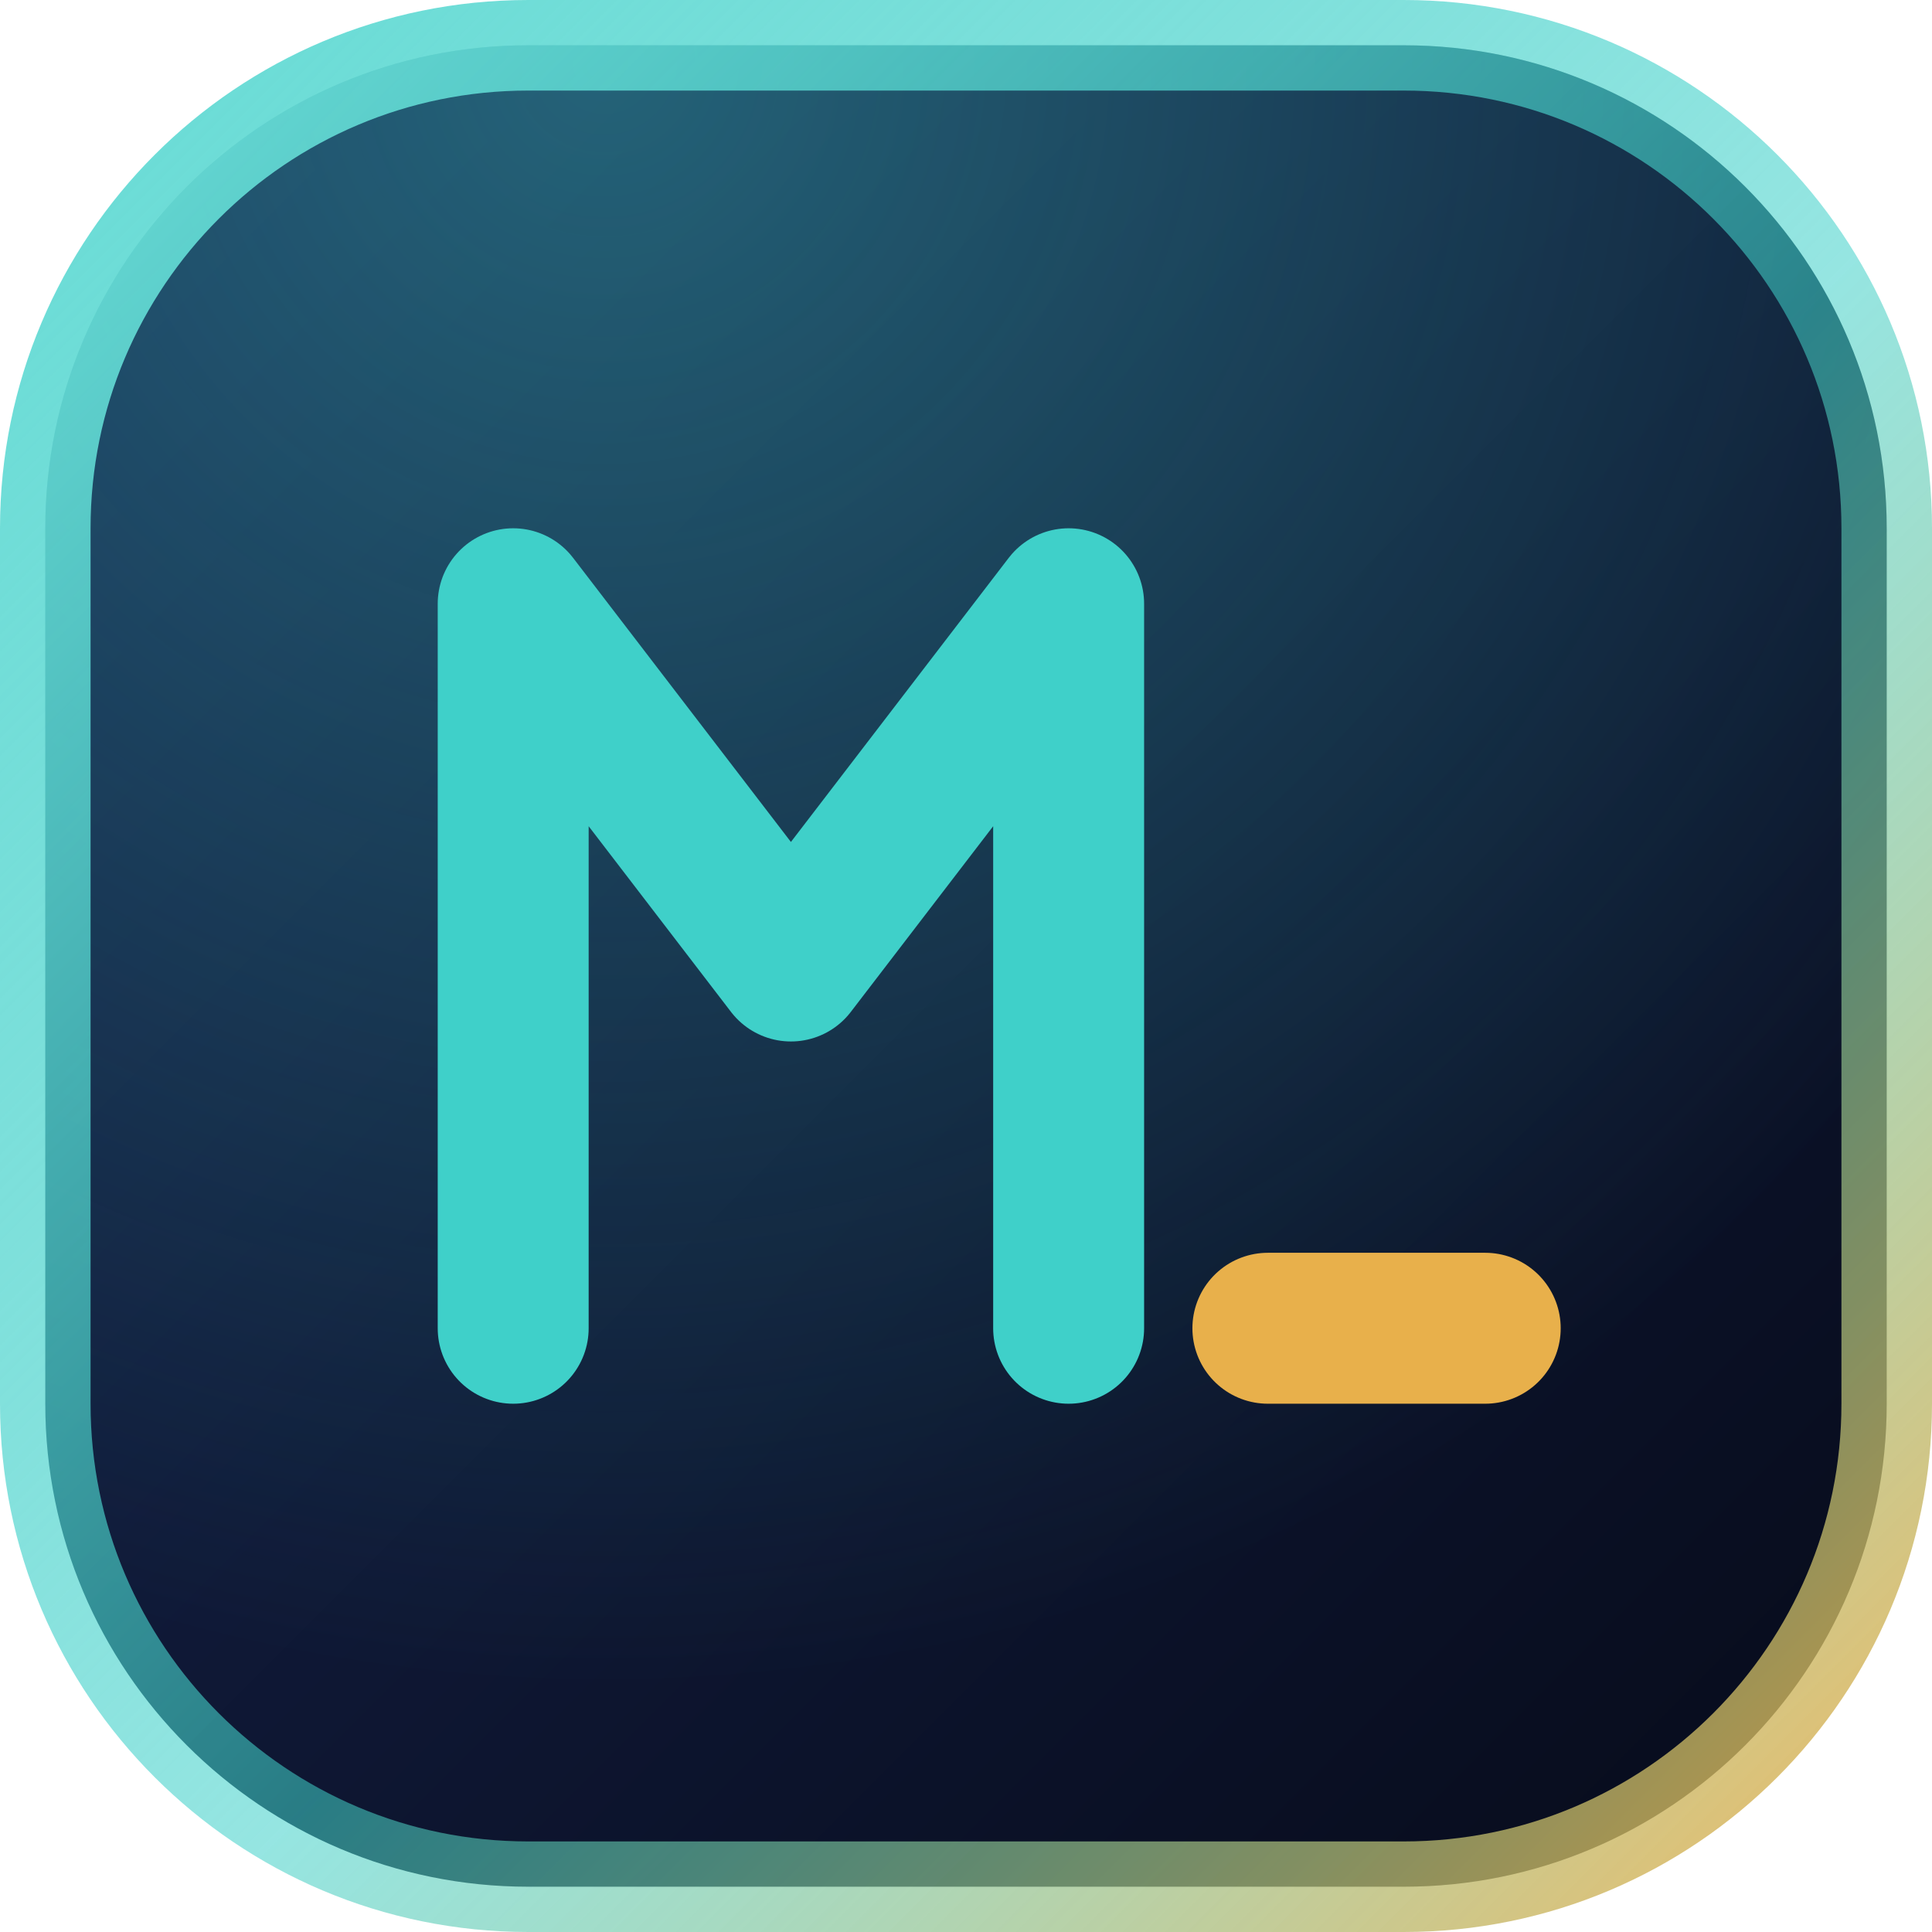
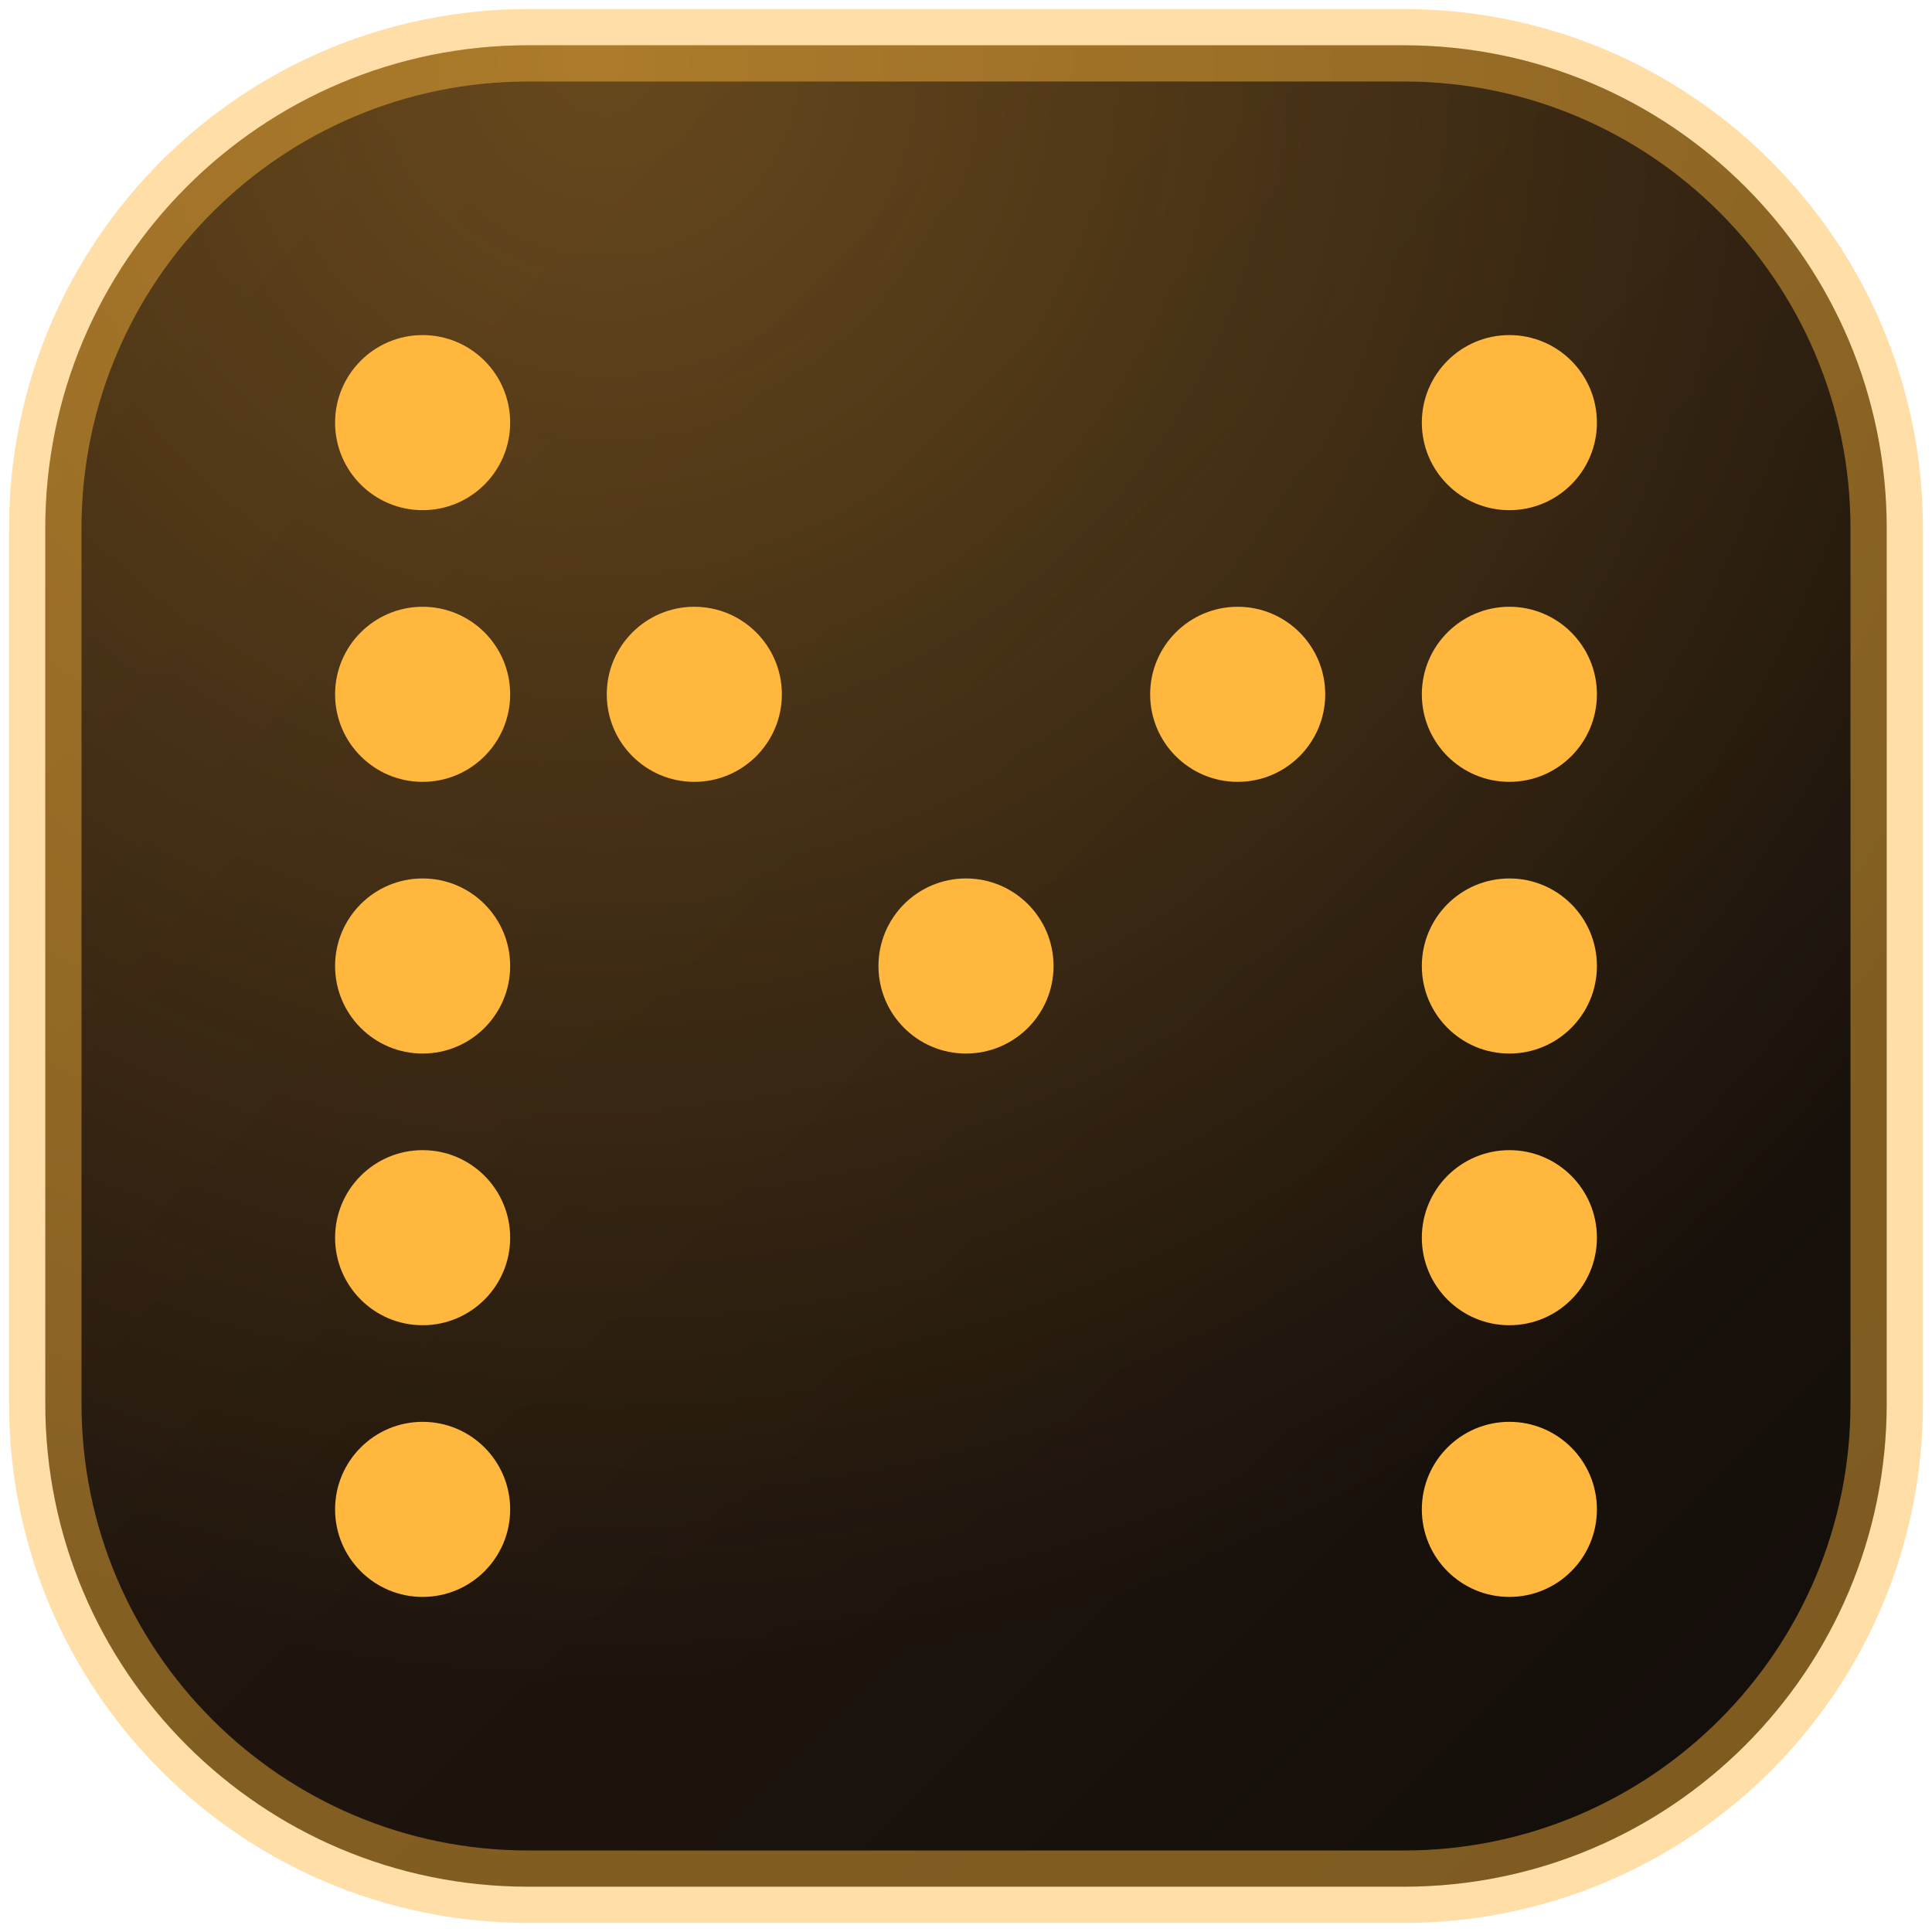
<svg xmlns="http://www.w3.org/2000/svg" viewBox="0 0 32 32">
  <defs>
    <linearGradient id="g" x1="0" y1="0" x2="1" y2="1">
-       <stop offset="0" stop-color="#16244f" />
-       <stop offset="1" stop-color="#070b1a" />
-     </linearGradient>
-     <linearGradient id="r" x1="0" y1="0" x2="1" y2="1">
-       <stop offset="0" stop-color="#6adcd6" />
-       <stop offset=".55" stop-color="#3fd0c9" stop-opacity=".55" />
-       <stop offset="1" stop-color="#e8b04b" stop-opacity=".85" />
+       <stop offset="0" stop-color="#2a1b10" />
+       <stop offset="1" stop-color="#130e0a" />
    </linearGradient>
    <radialGradient id="h" cx=".3" cy="0" r=".9">
-       <stop offset="0" stop-color="#3fd0c9" stop-opacity=".38" />
-       <stop offset="1" stop-color="#3fd0c9" stop-opacity="0" />
+       <stop offset="0" stop-color="#ffb83d" stop-opacity=".30" />
+       <stop offset="1" stop-color="#ffb83d" stop-opacity="0" />
    </radialGradient>
  </defs>
  <rect x=".75" y=".75" width="30.5" height="30.5" rx="8" fill="url(#g)" />
  <rect x=".75" y=".75" width="30.5" height="30.5" rx="8" fill="url(#h)" />
-   <rect x=".75" y=".75" width="30.5" height="30.5" rx="8" fill="none" stroke="url(#r)" stroke-width="1.5" />
-   <path d="M8.5 22V10l4.6 6 4.6-6v12" fill="none" stroke="#3fd0c9" stroke-width="2.5" stroke-linecap="round" stroke-linejoin="round" />
-   <path d="M21 22h3.6" stroke="#e8b04b" stroke-width="2.5" stroke-linecap="round" />
+   <rect x=".75" y=".75" width="30.5" height="30.5" rx="8" fill="none" stroke="#ffb83d" stroke-opacity=".45" stroke-width="1.2" />
+   <g fill="#ffb83d">
+     <circle cx="7.00" cy="7.00" r="1.45" />
+     <circle cx="7.00" cy="11.50" r="1.45" />
+     <circle cx="7.00" cy="16.00" r="1.45" />
+     <circle cx="7.00" cy="20.50" r="1.45" />
+     <circle cx="7.00" cy="25.00" r="1.45" />
+     <circle cx="11.50" cy="11.50" r="1.45" />
+     <circle cx="16.00" cy="16.00" r="1.45" />
+     <circle cx="20.50" cy="11.50" r="1.45" />
+     <circle cx="25.00" cy="7.00" r="1.45" />
+     <circle cx="25.00" cy="11.50" r="1.45" />
+     <circle cx="25.00" cy="16.00" r="1.45" />
+     <circle cx="25.00" cy="20.50" r="1.45" />
+     <circle cx="25.00" cy="25.00" r="1.45" />
+   </g>
</svg>
